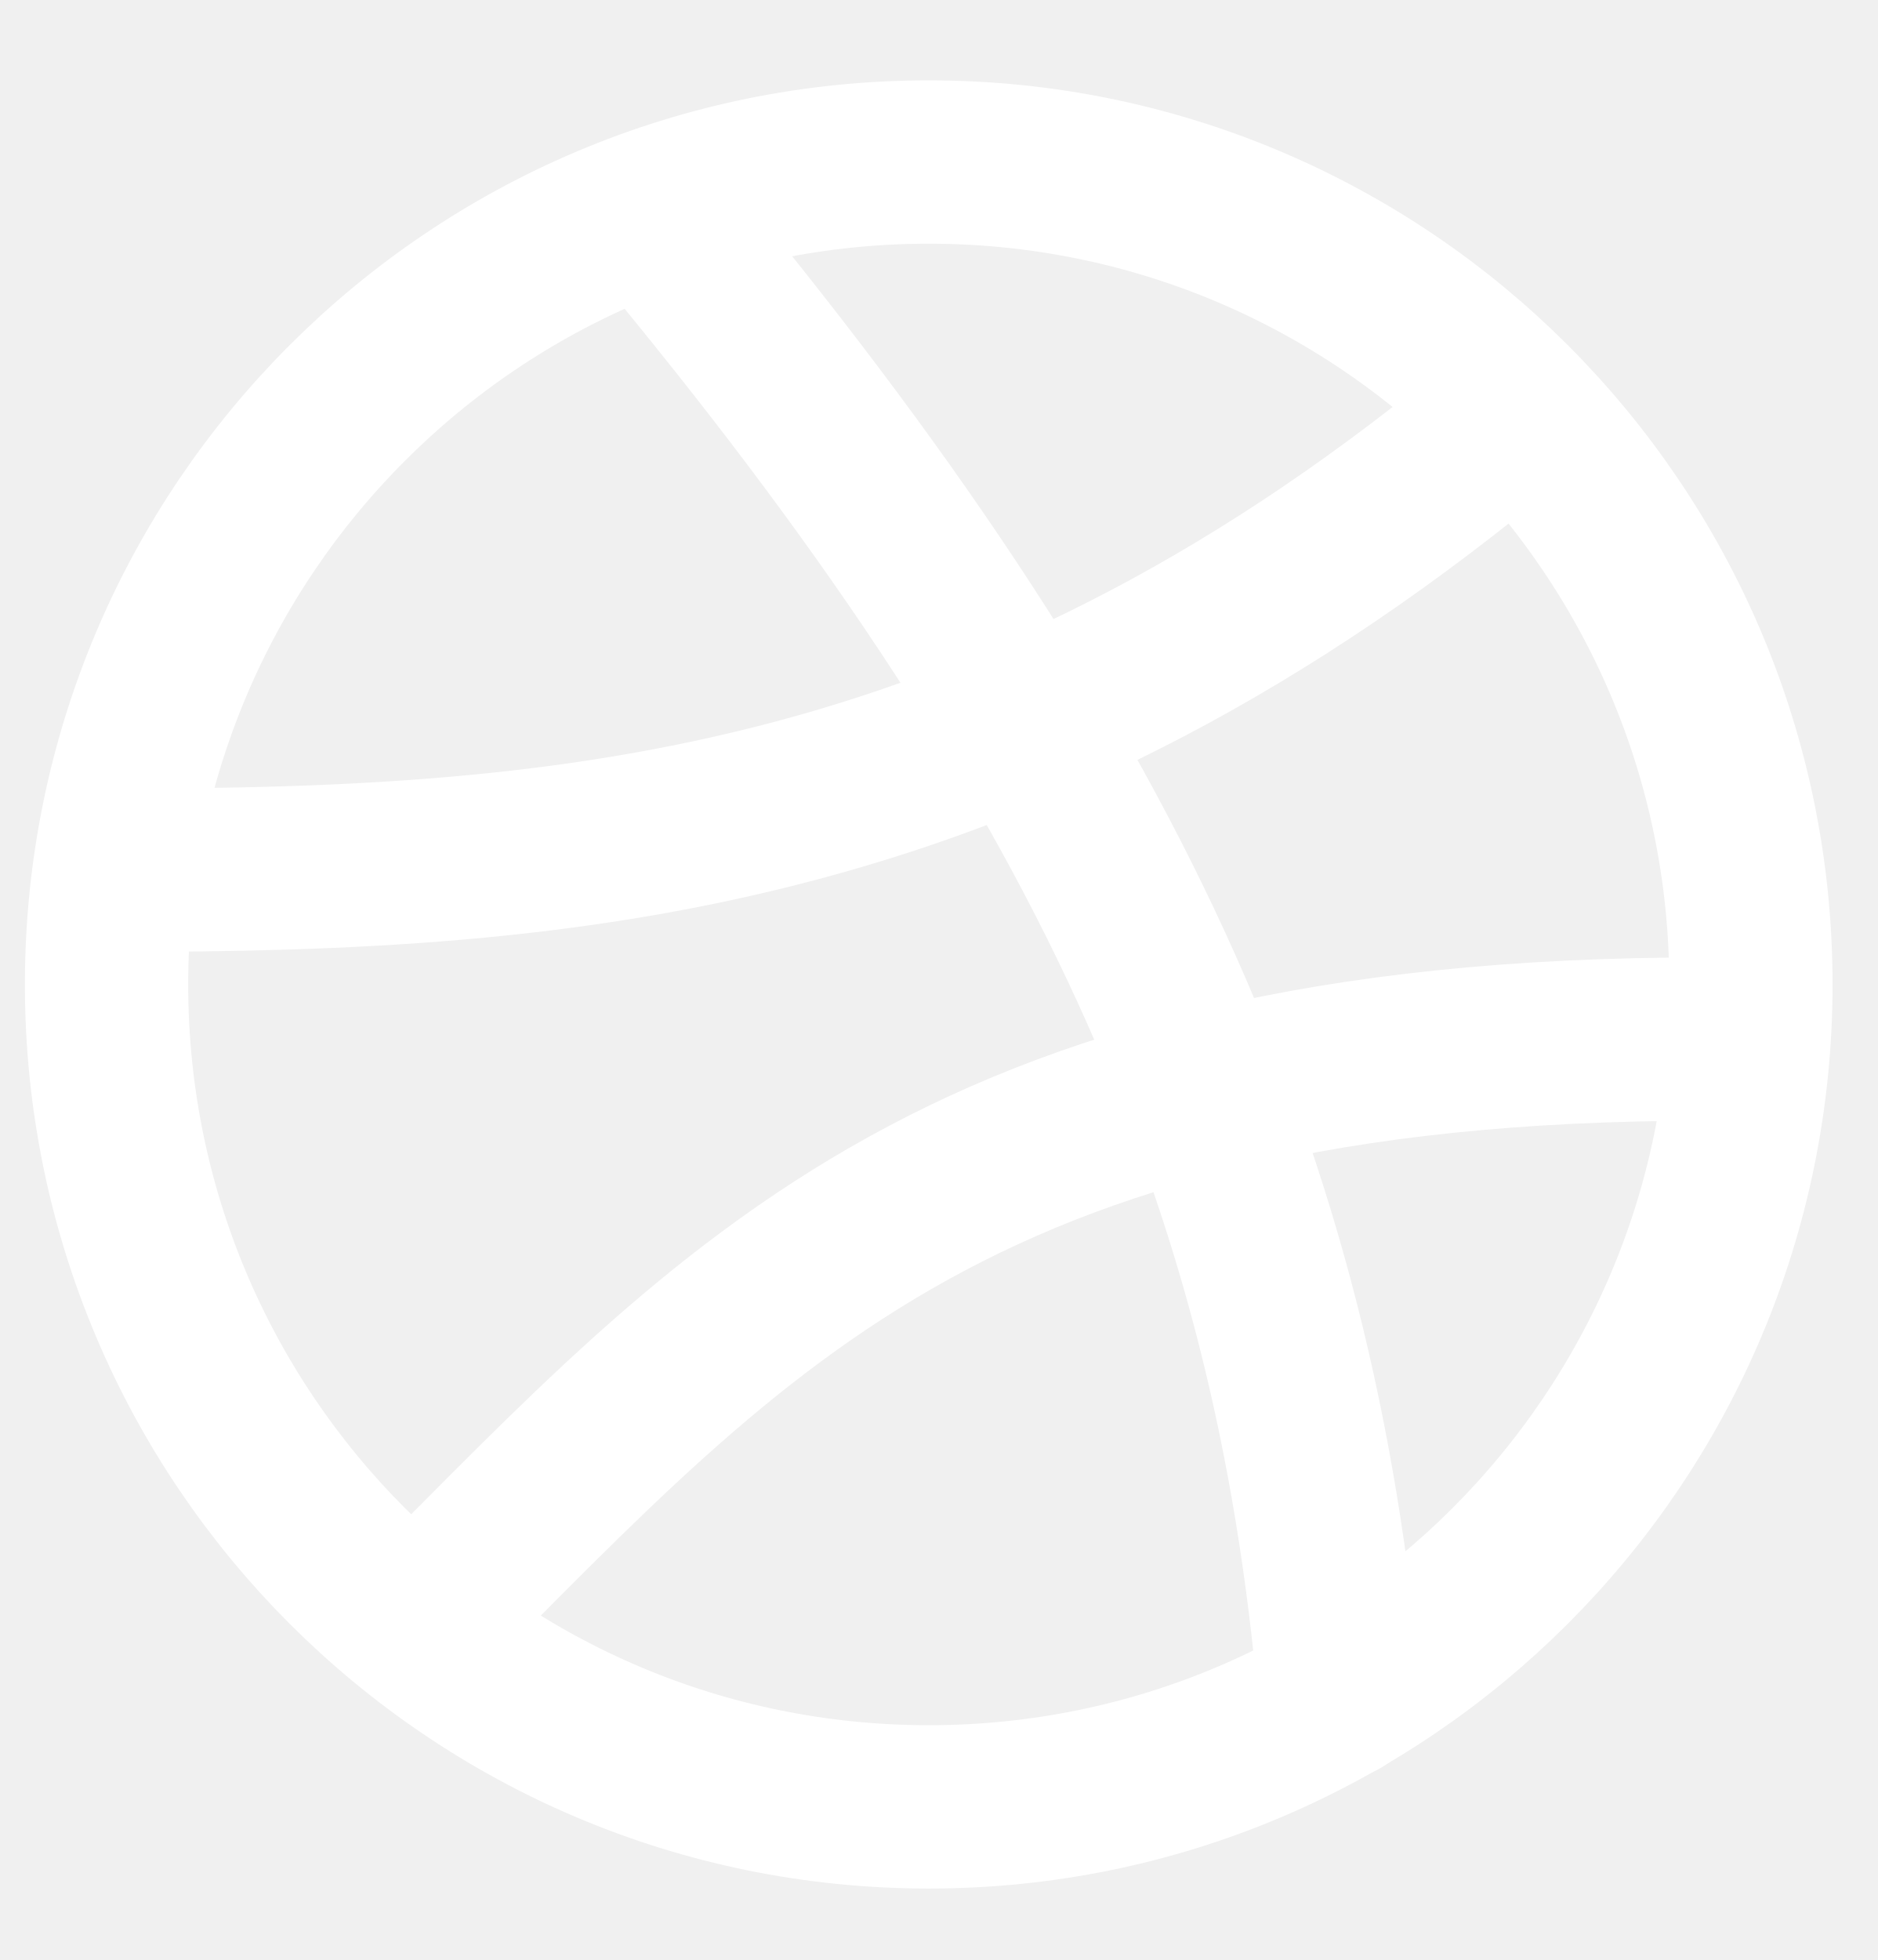
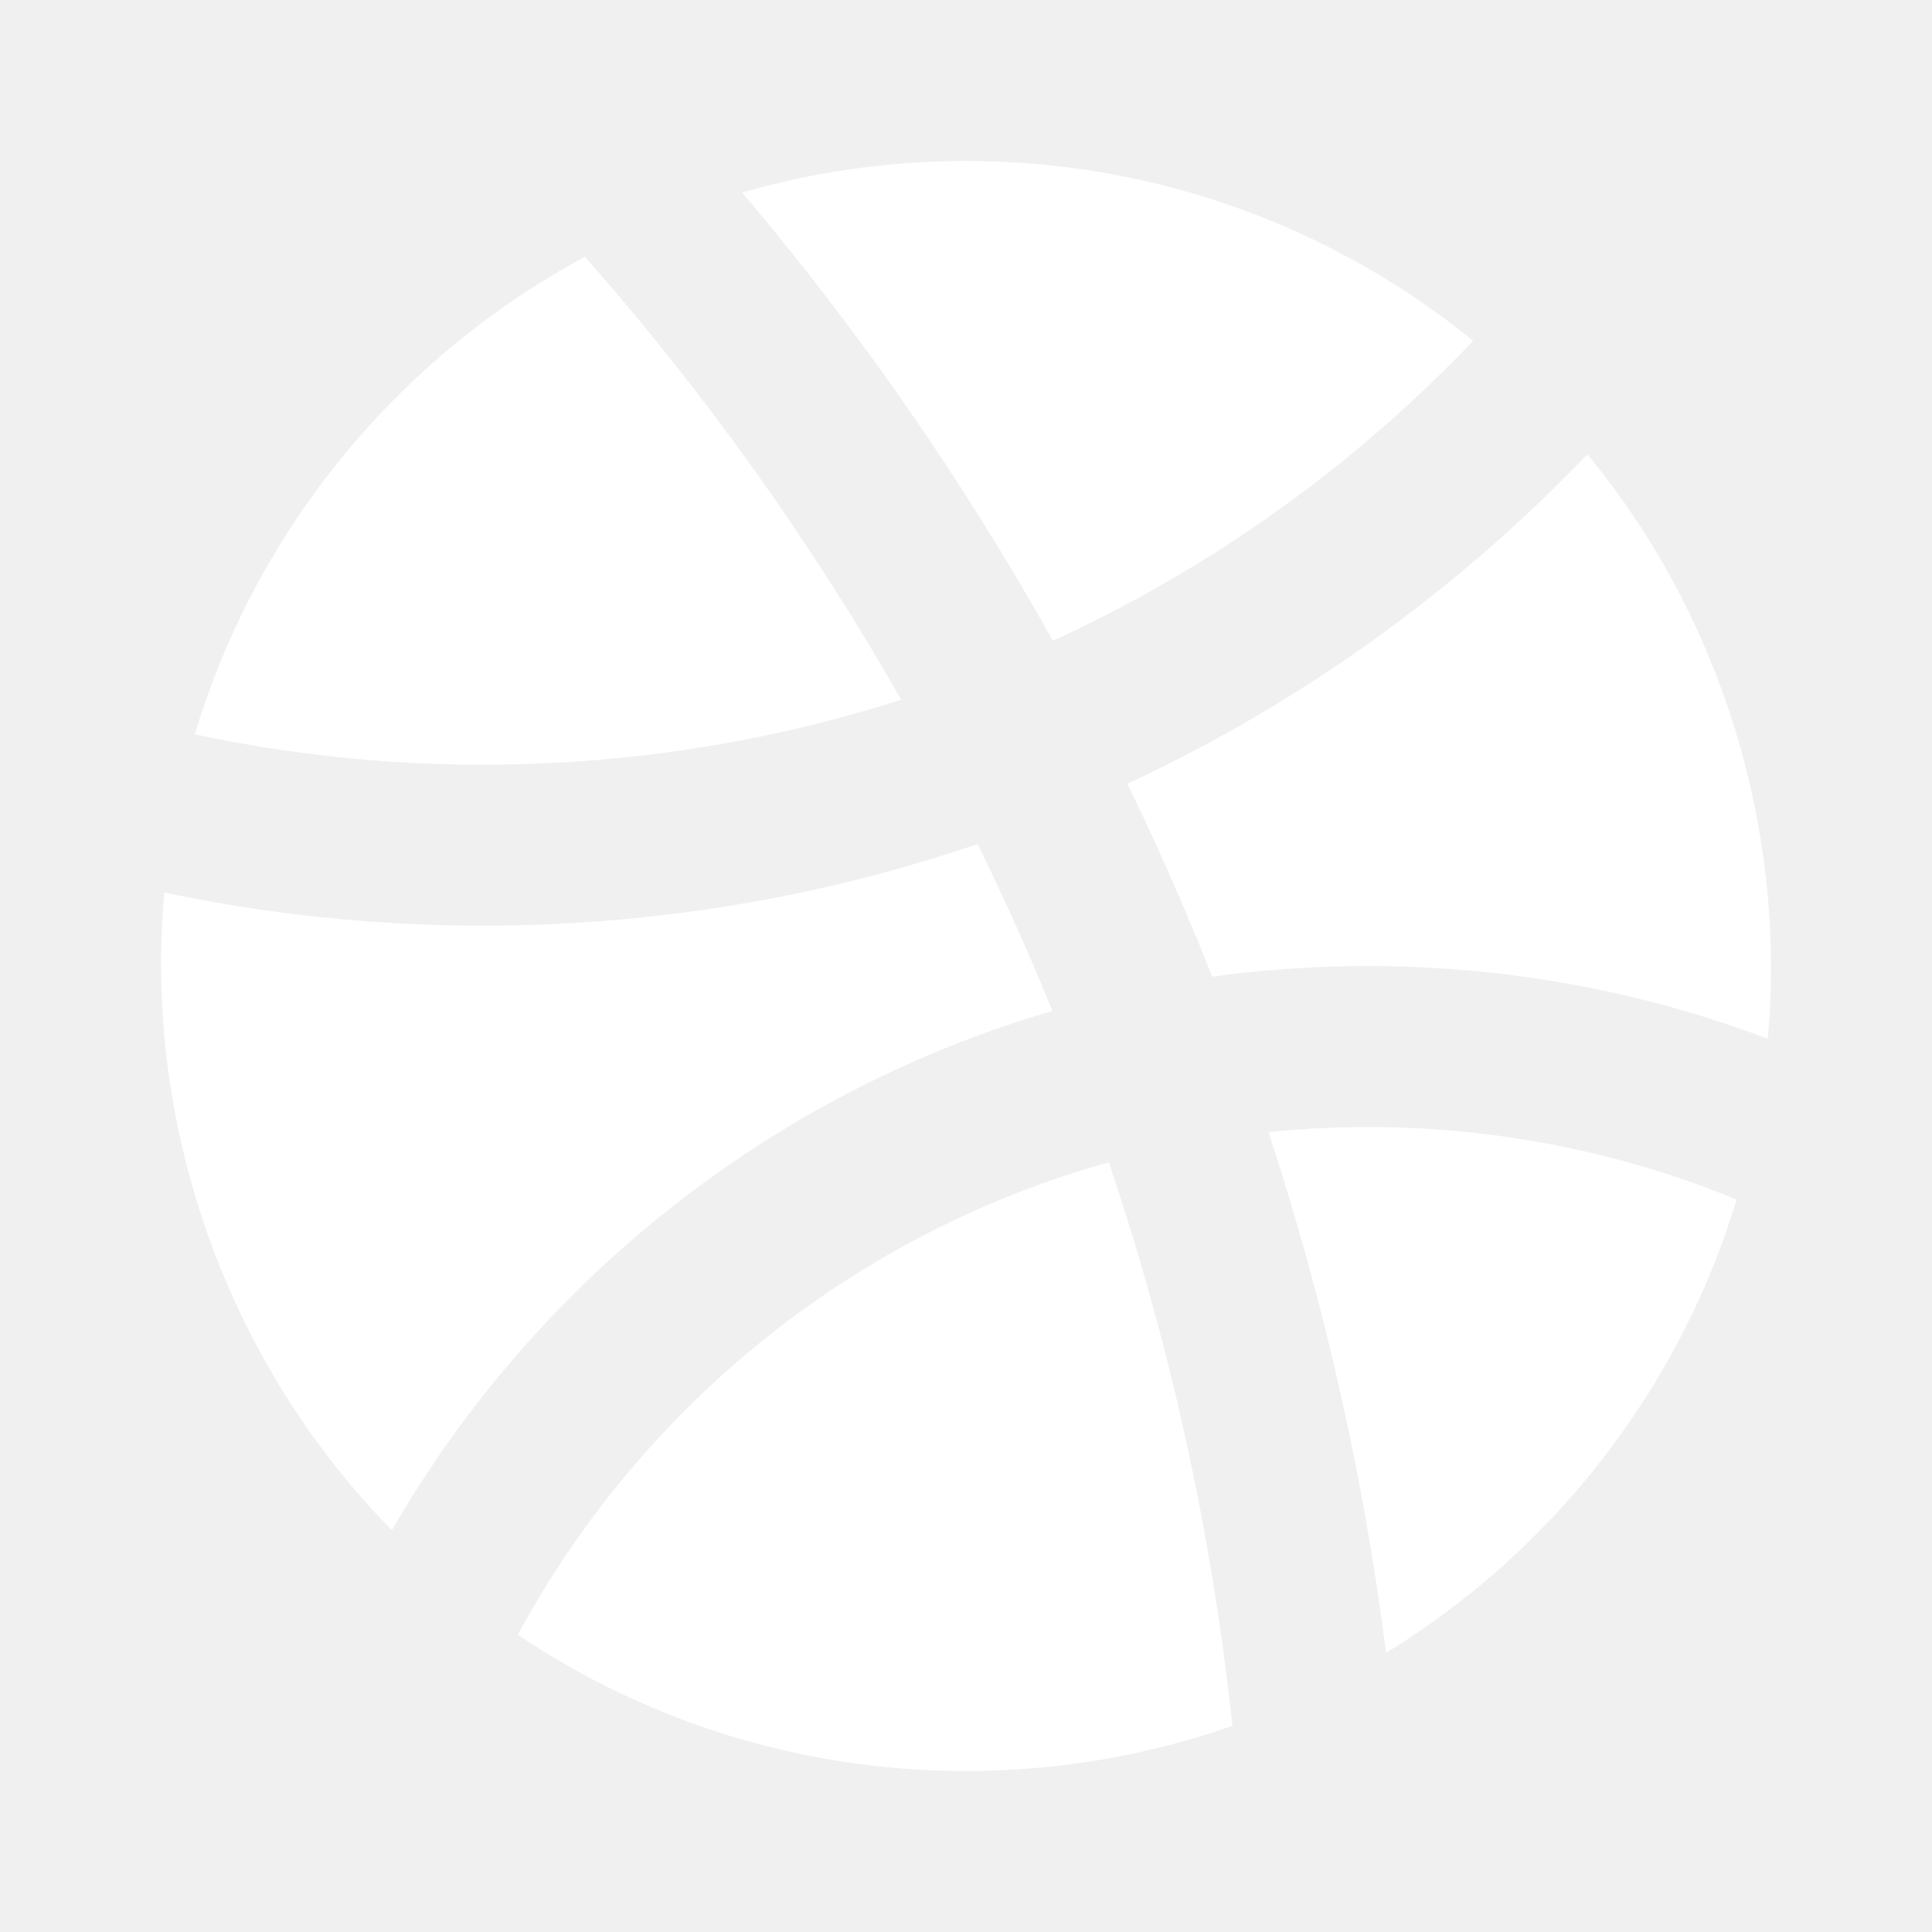
- <svg xmlns="http://www.w3.org/2000/svg" width="23" height="24" viewBox="0 0 23 24" fill="none">
-   <path d="M11.375 22.125C16.937 22.125 21.445 17.616 21.445 12.055C21.445 6.493 16.937 1.984 11.375 1.984C5.813 1.984 1.305 6.493 1.305 12.055C1.305 17.616 5.813 22.125 11.375 22.125Z" stroke="white" stroke-width="2" stroke-linecap="round" stroke-linejoin="round" />
-   <path d="M8.018 2.656C13.612 9.369 15.85 14.405 16.41 20.782" stroke="white" stroke-width="2" stroke-linecap="round" stroke-linejoin="round" />
-   <path d="M5.109 19.887C9.026 15.971 11.823 12.614 21.334 12.726" stroke="white" stroke-width="2" stroke-linecap="round" stroke-linejoin="round" />
-   <path d="M1.415 10.656C7.01 10.656 12.396 10.231 18.55 5.062" stroke="white" stroke-width="2" stroke-linecap="round" stroke-linejoin="round" />
+ <svg xmlns="http://www.w3.org/2000/svg" width="20px" height="20px" viewBox="0 0 24 24" version="1.1">
+   <g id="页面-1" stroke="none" stroke-width="1" fill="none" fill-rule="evenodd">
+     <g id="Logo" transform="translate(-96, -144)" fill-rule="nonzero">
+       <g id="dribbble_fill" transform="translate(96, 144)">
+         <rect id="矩形" x="0" y="0" width="24" height="24" />
+         <path d="M13.774,14.439 C14.529,16.674 15.05,19.018 15.31,21.439 C14.274,21.802 13.16,22 12,22 C9.939,22 8.024,21.377 6.433,20.308 C7.964,17.471 10.605,15.321 13.774,14.439 Z M21.573,14.902 C20.856,17.27 19.285,19.266 17.218,20.533 C16.934,18.304 16.44,16.141 15.758,14.064 C17.727,13.861 19.741,14.146 21.573,14.902 Z M12.145,10.485 C12.477,11.163 12.787,11.854 13.074,12.558 C9.58,13.577 6.651,15.921 4.868,19.009 C2.821,16.926 1.778,13.991 2.041,11.087 C5.384,11.795 8.91,11.589 12.145,10.485 Z M19.72,5.644 C21.384,7.662 22.193,10.302 21.96,12.904 C19.771,12.074 17.377,11.812 15.059,12.133 C14.737,11.319 14.386,10.52 14.005,9.736 C16.16,8.734 18.096,7.339 19.72,5.644 Z M7.266,3.19 C8.755,4.879 10.073,6.722 11.195,8.692 C8.373,9.596 5.318,9.743 2.42,9.122 C3.188,6.563 4.954,4.434 7.266,3.19 Z M12,2 C14.388,2 16.581,2.837 18.301,4.234 C16.822,5.785 15.052,7.056 13.079,7.96 C11.972,5.977 10.677,4.113 9.219,2.392 C10.102,2.137 11.035,2 12,2 Z" id="形状" fill="#FFFFFFFF" />
+       </g>
+     </g>
+   </g>
</svg>
